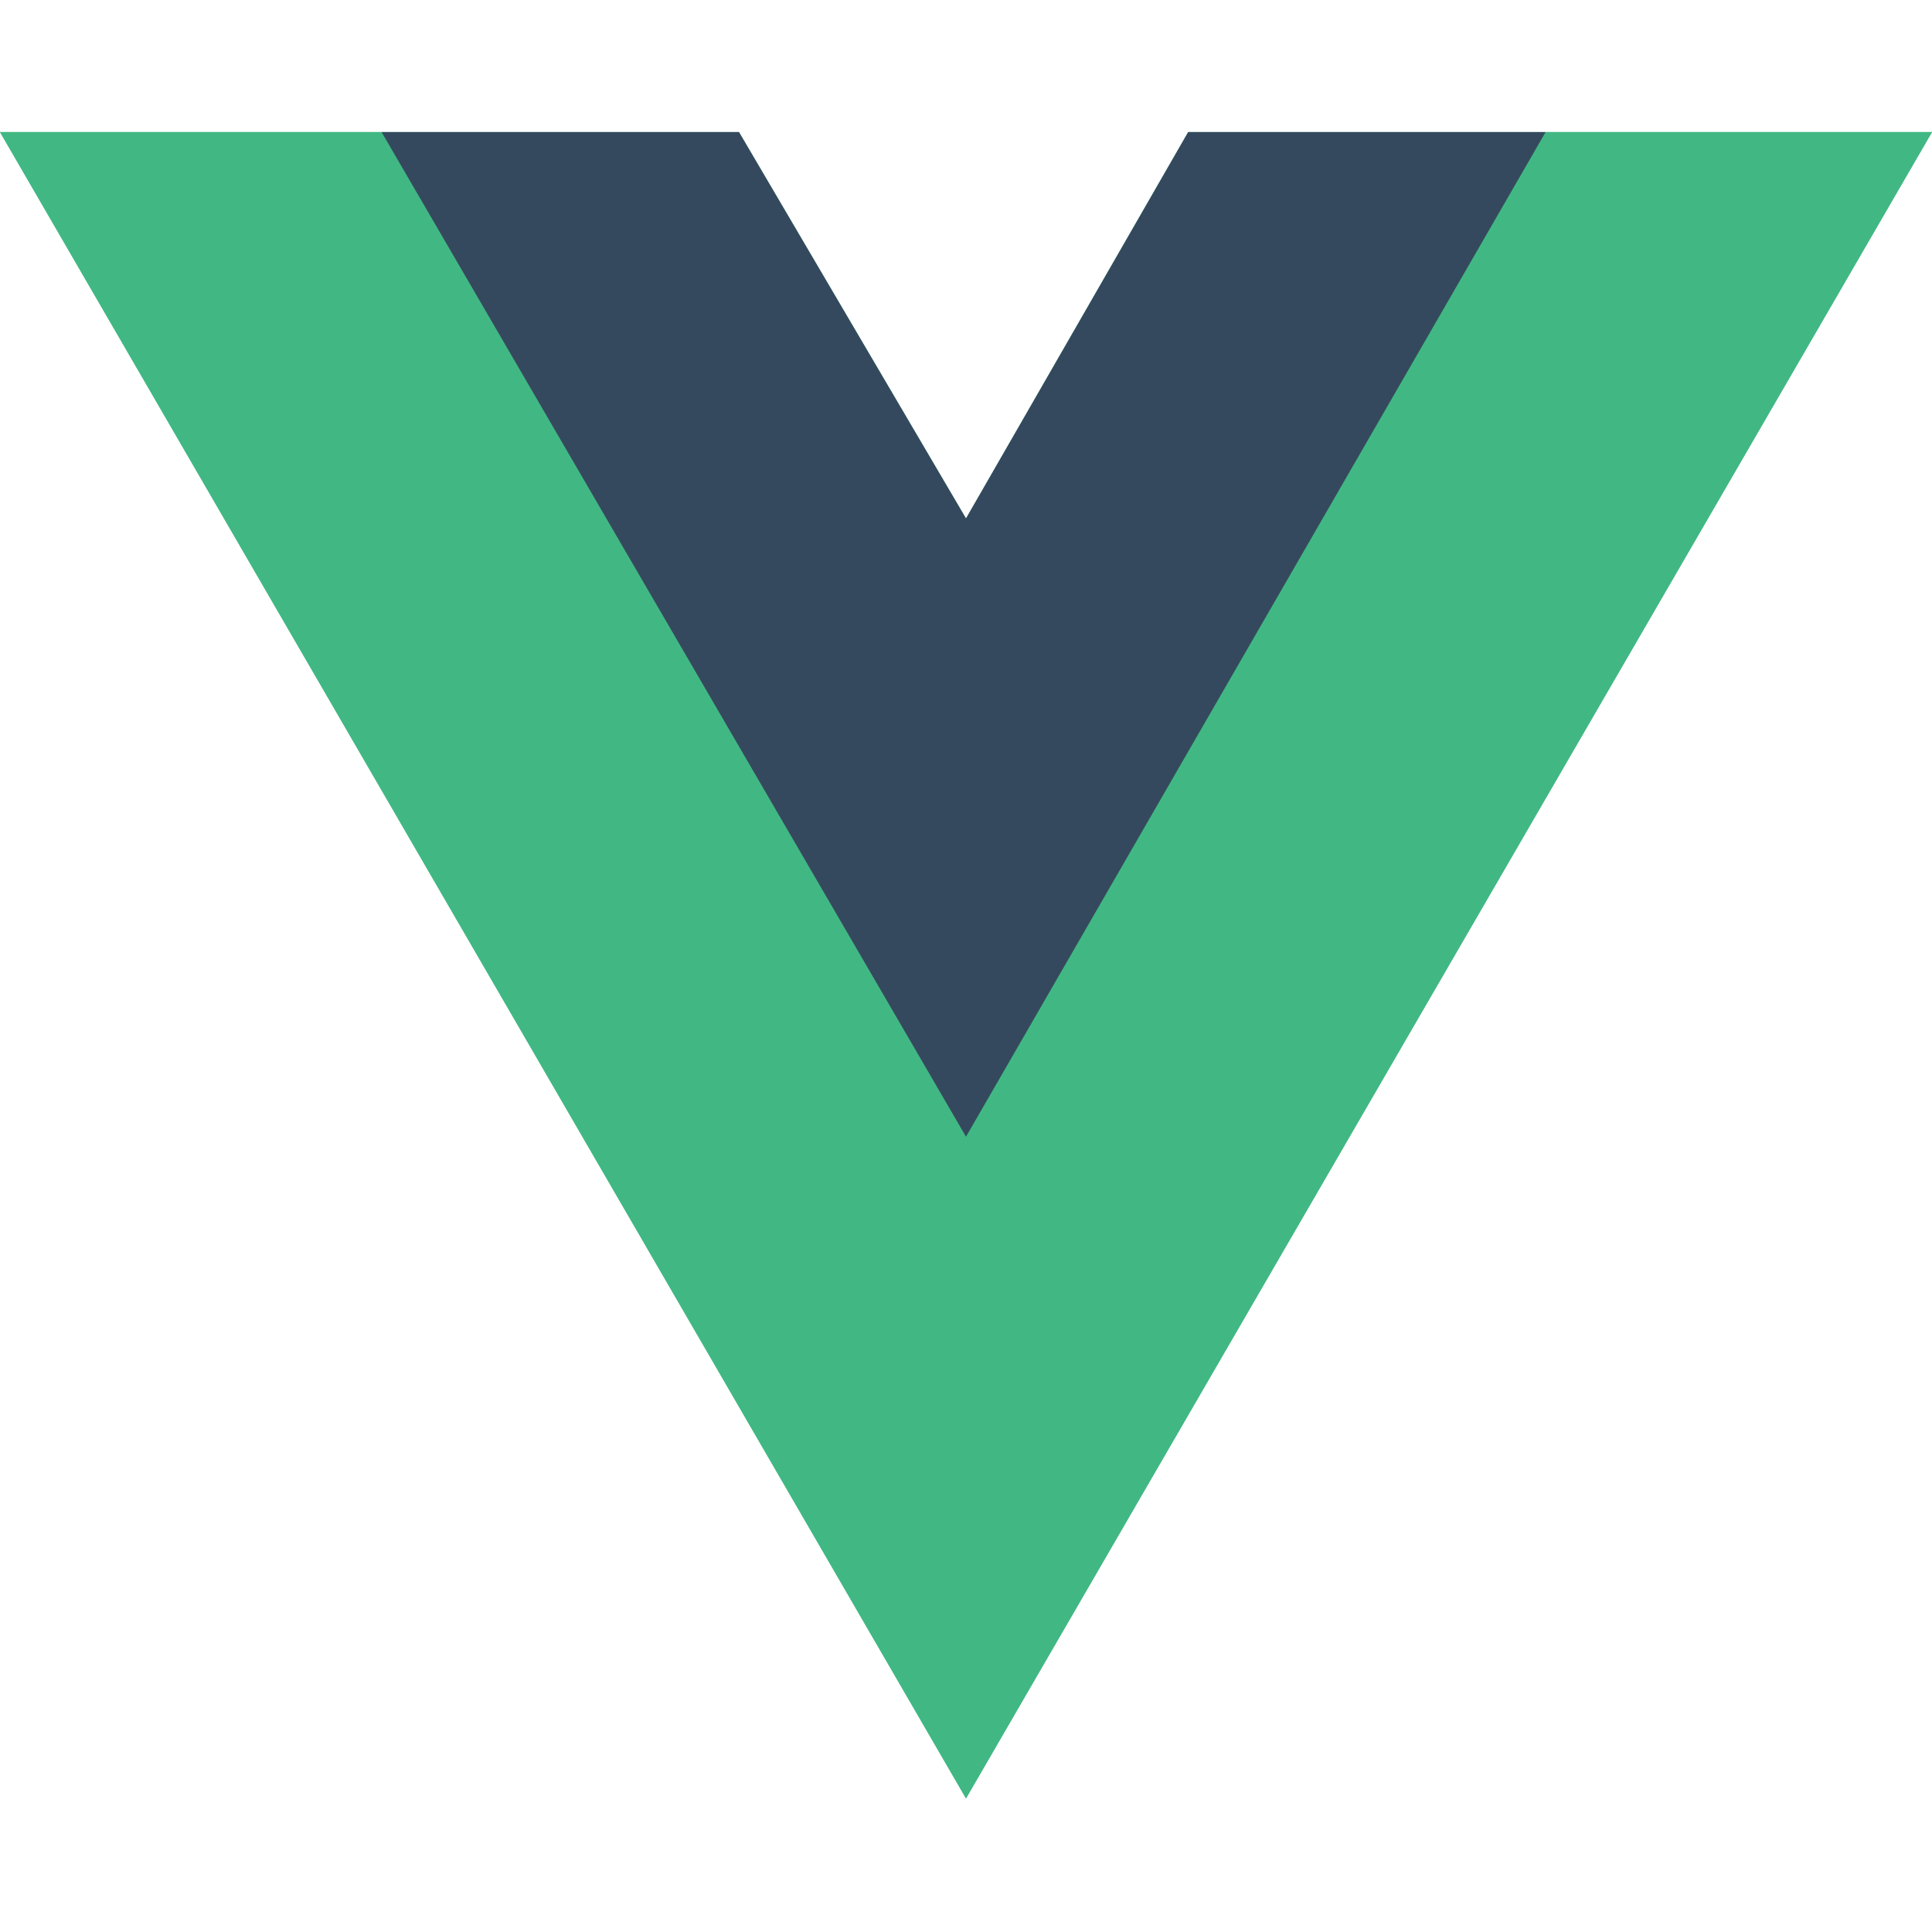
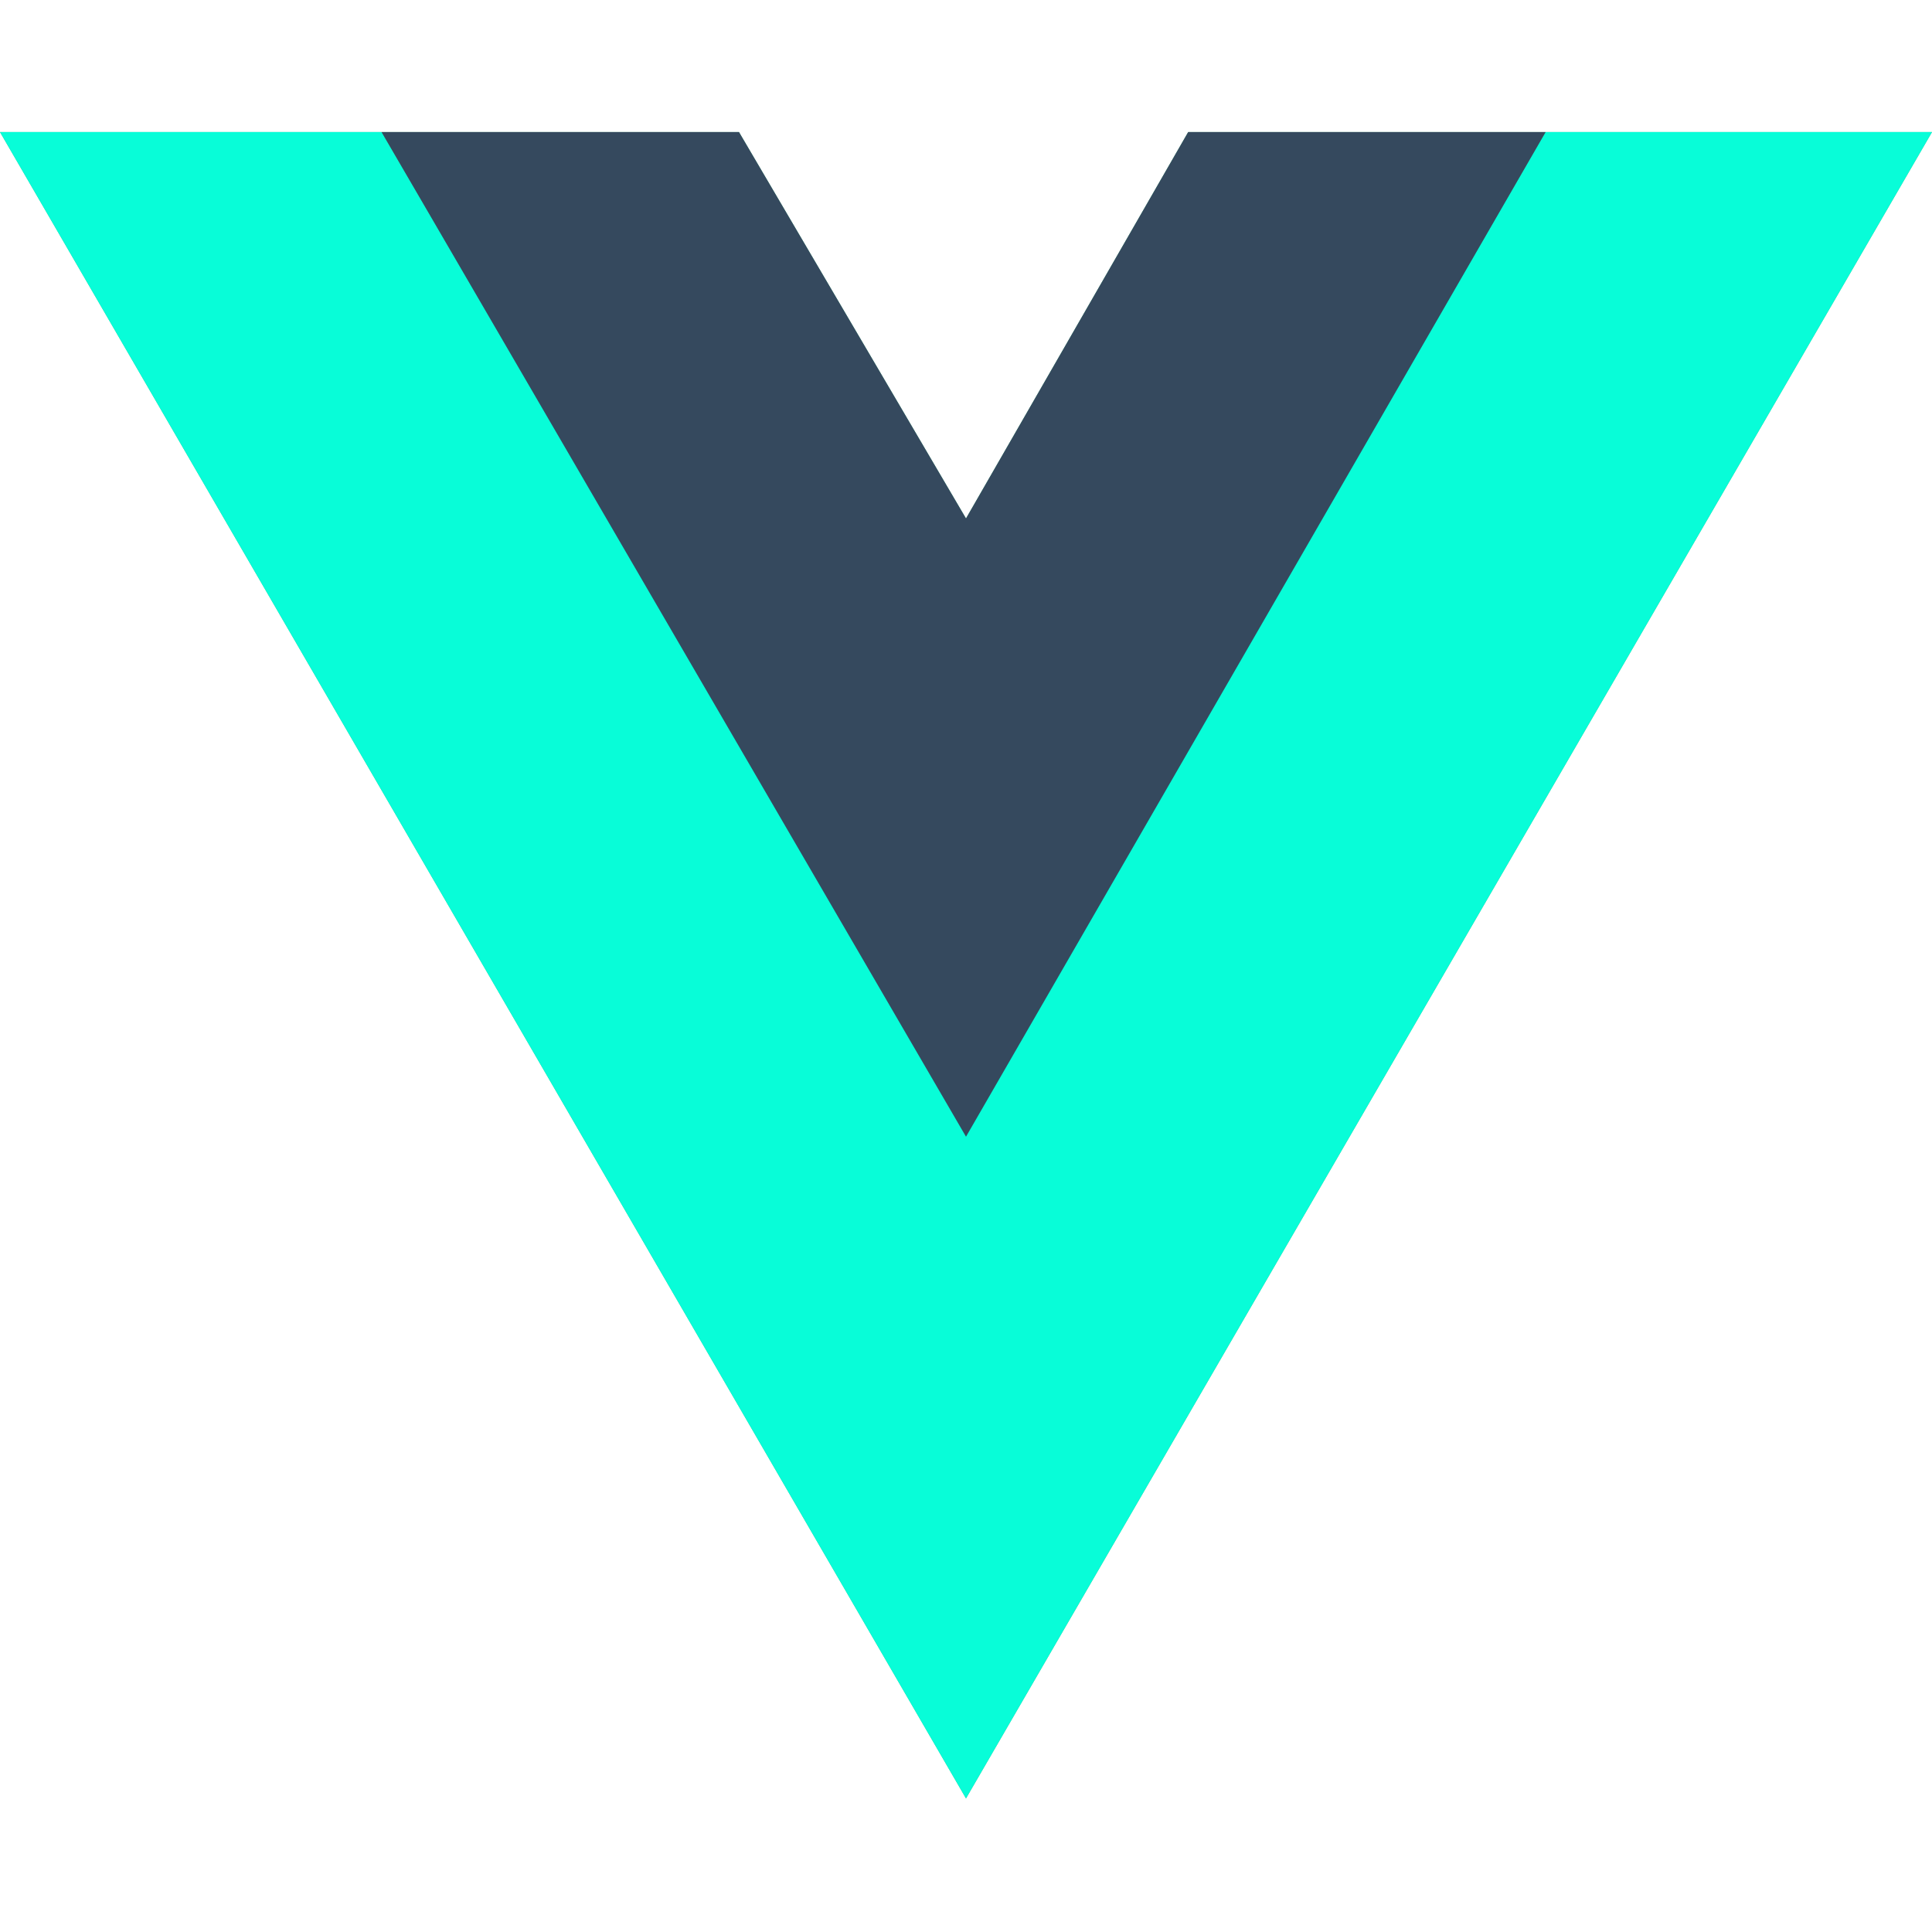
<svg xmlns="http://www.w3.org/2000/svg" width="100%" height="100%" viewBox="0 -17.5 256 256" version="1.1" preserveAspectRatio="xMidYMid">
  <g>
    <path d="M204.8,0 L256,0 L128,220.8 L0,0 L50.56,0 L97.92,0 L128,51.2 L157.44,0 L204.8,0 Z" fill="#41B883">

		</path>
-     <path d="M0,0 L128,220.8 L256,0 L204.8,0 L128,132.48 L50.56,0 L0,0 Z" fill="#41B883">
+     <path d="M0,0 L128,220.8 L256,0 L204.8,0 L128,132.48 L50.56,0 L0,0 Z" fill="#08fdd8">

		</path>
    <path d="M50.56,0 L128,133.12 L204.8,0 L157.44,0 L128,51.2 L97.92,0 L50.56,0 Z" fill="#35495E">

		</path>
  </g>
</svg>
